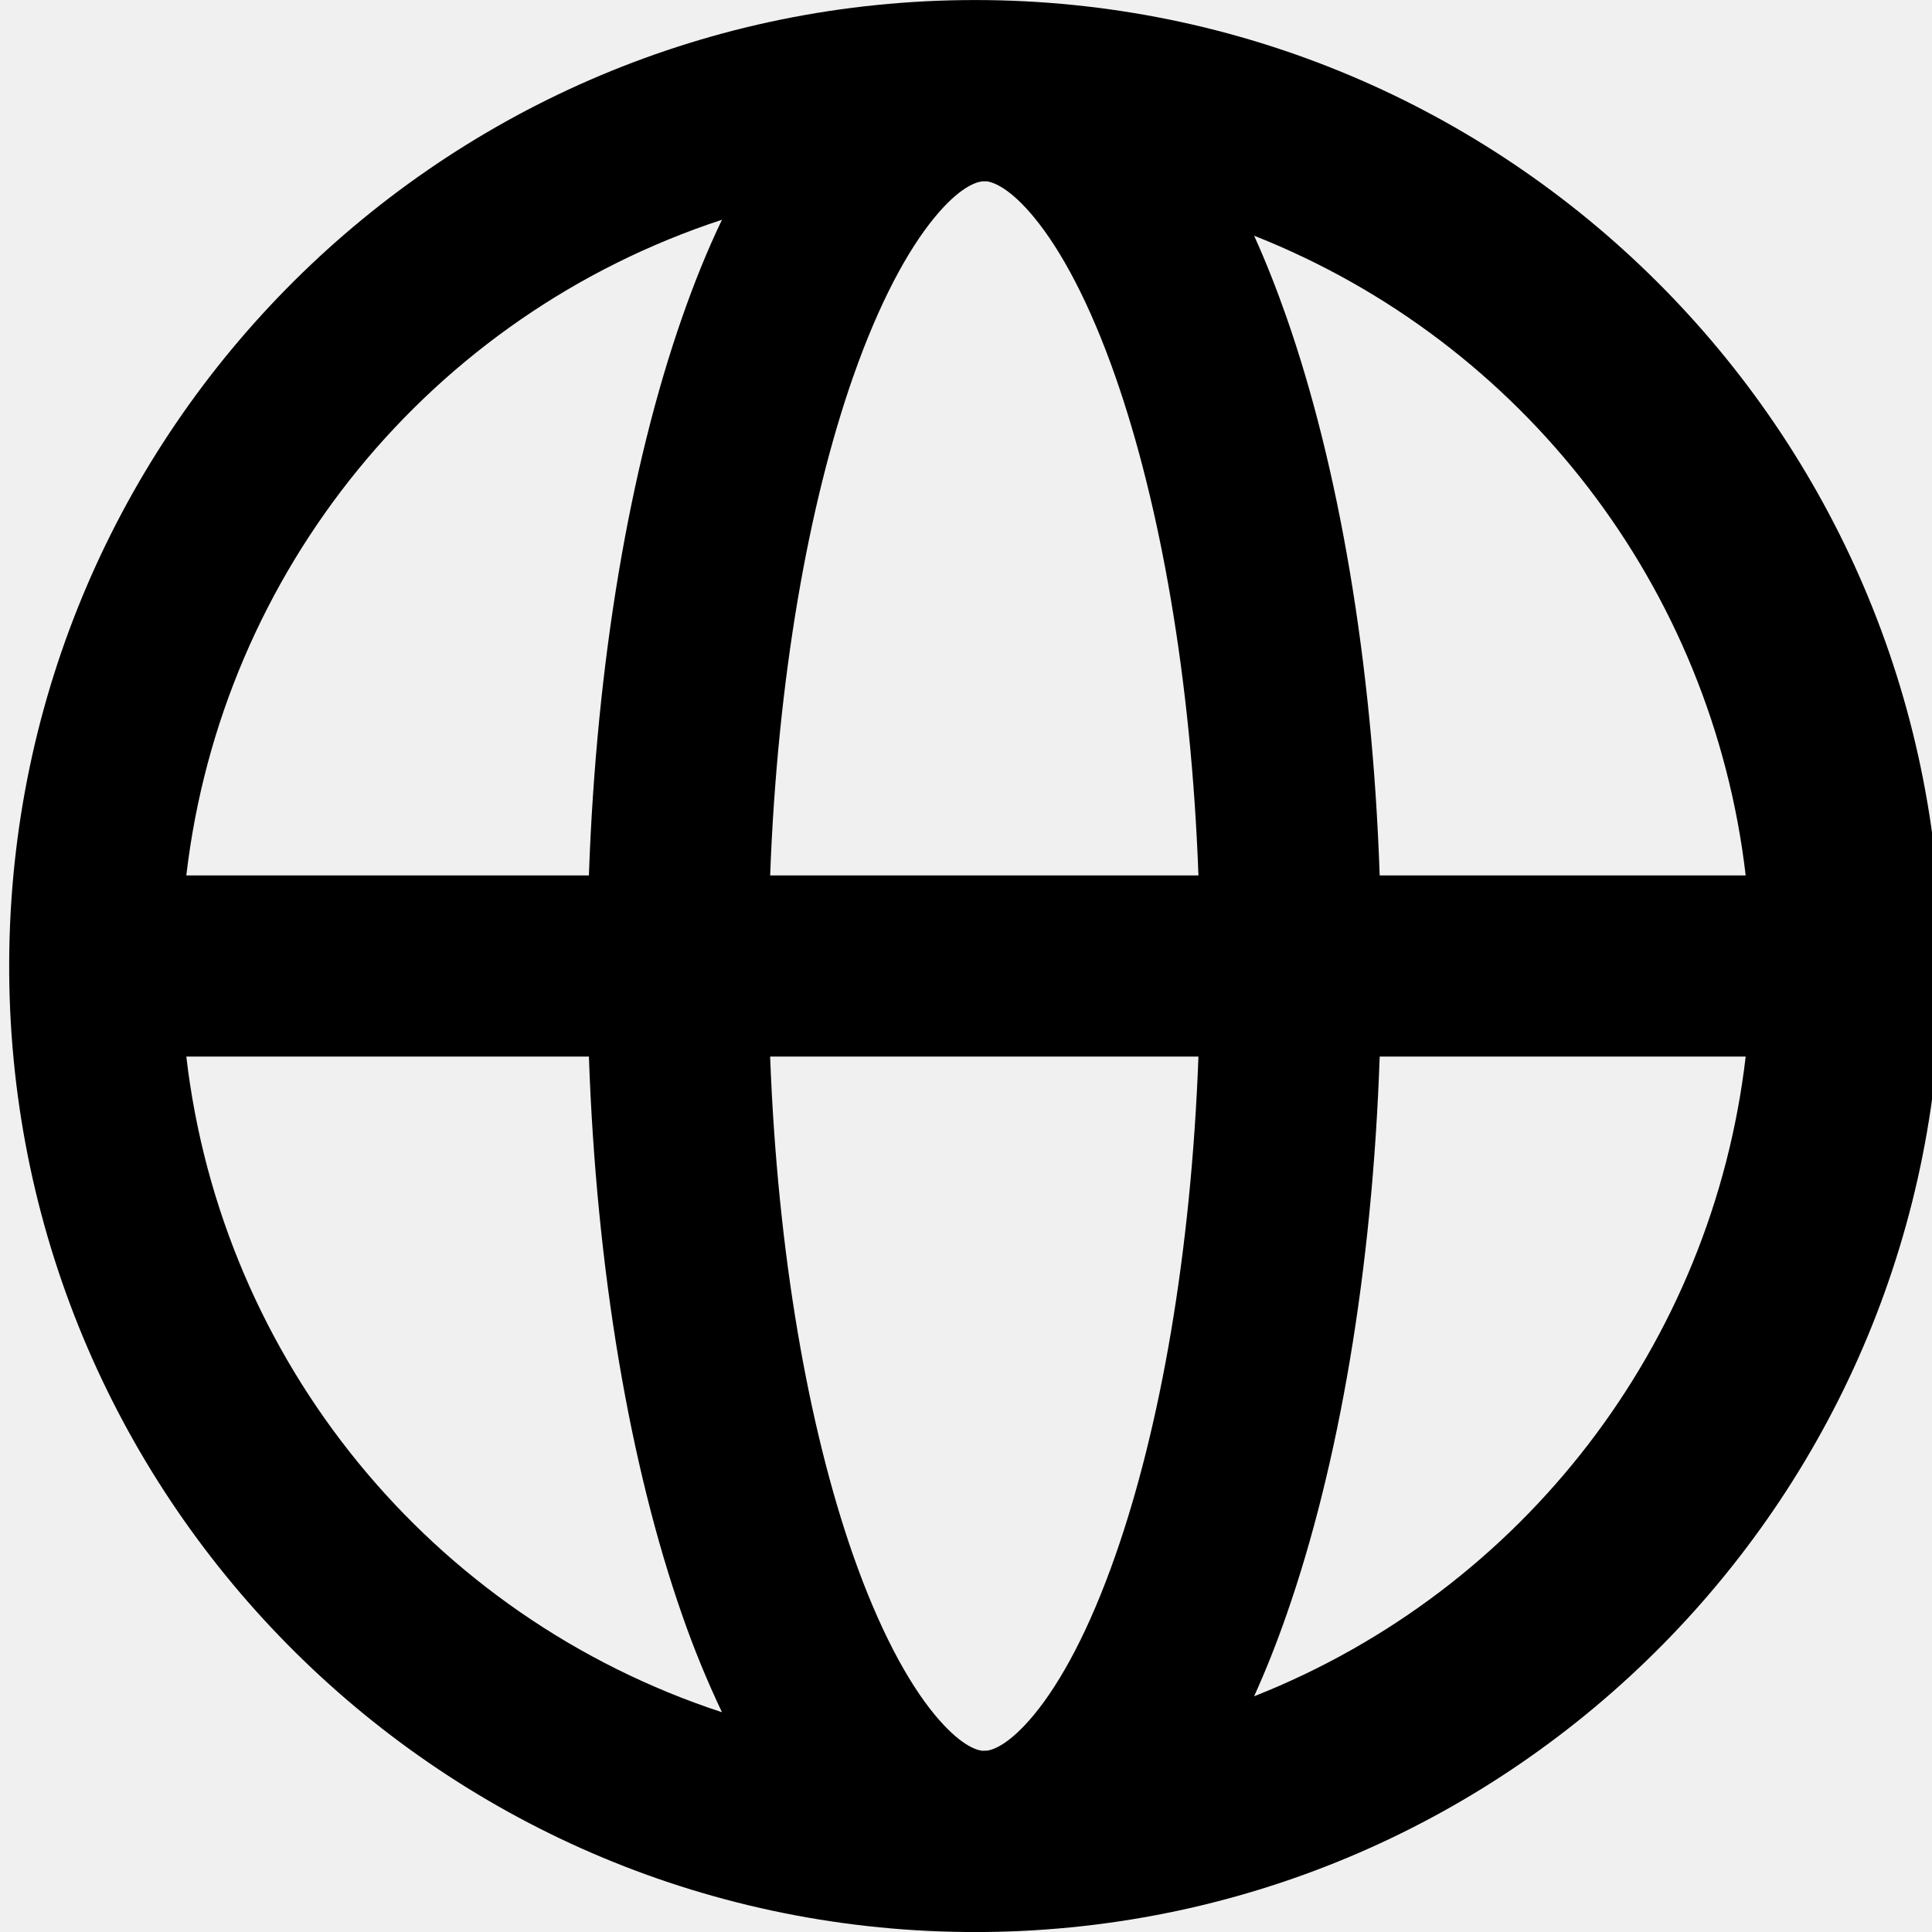
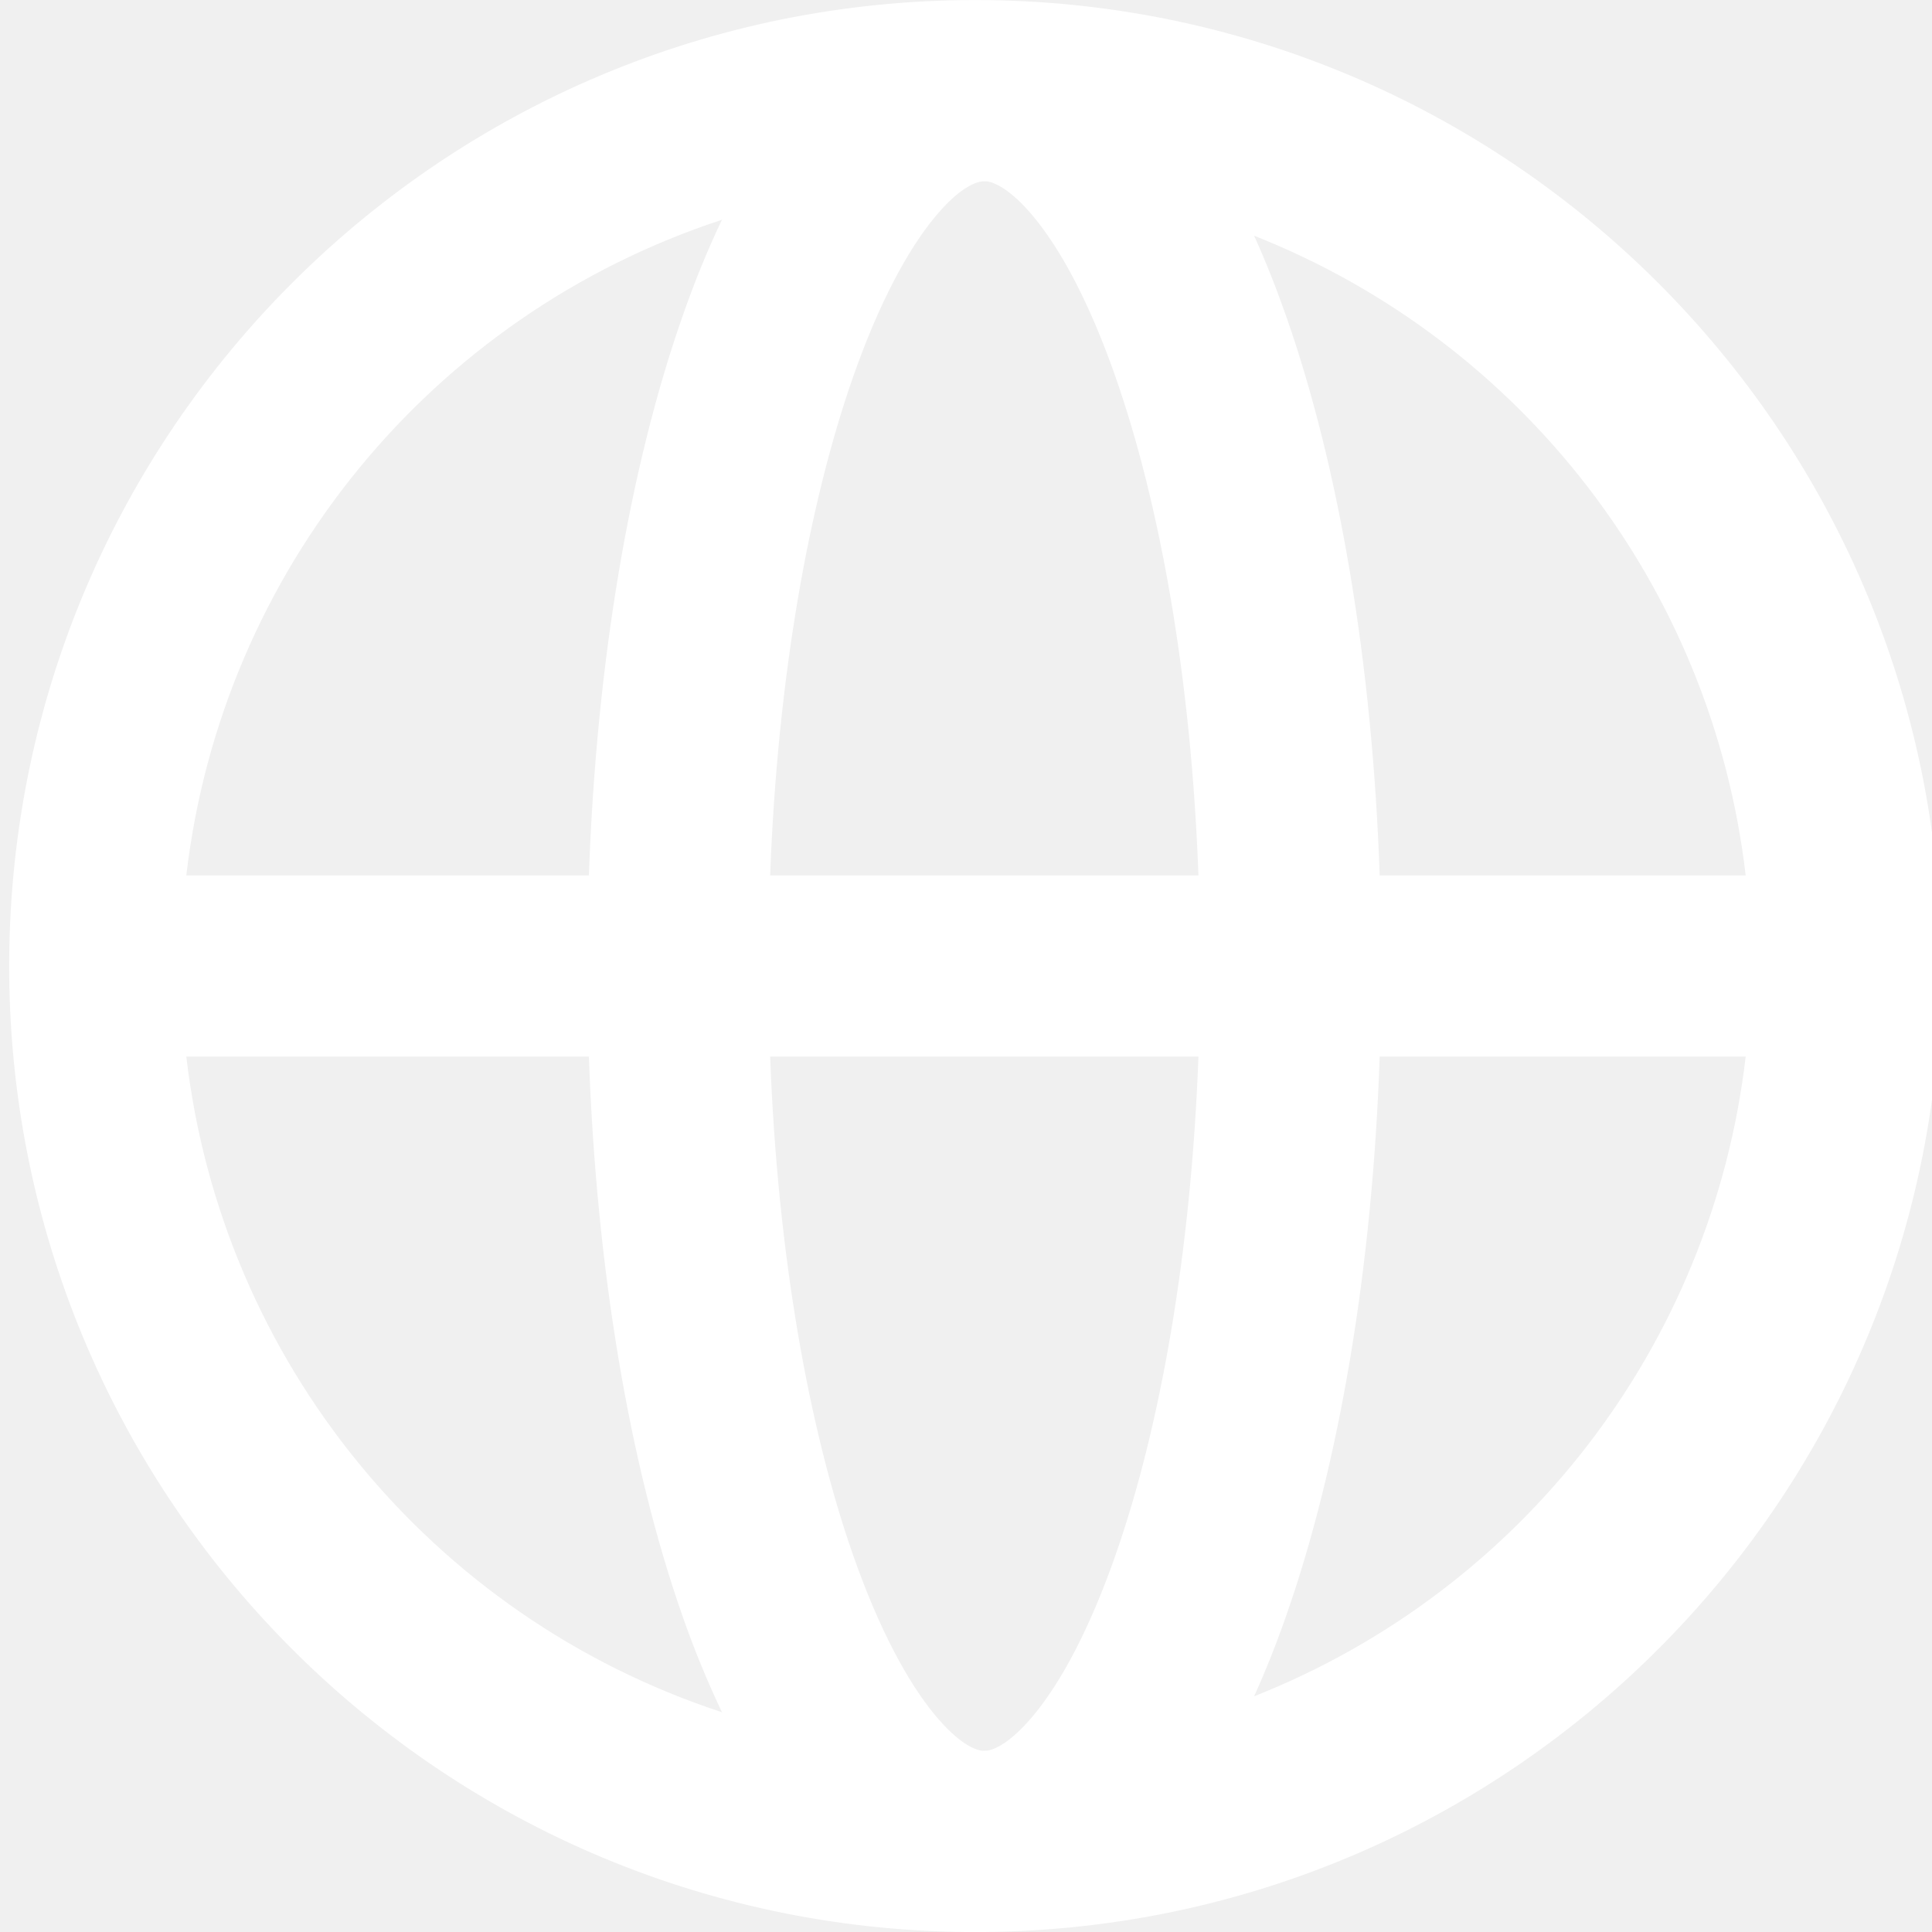
<svg xmlns="http://www.w3.org/2000/svg" role="img" height="16" width="16" aria-hidden="true" viewBox="0 0 16 16" data-encore-id="icon" class="Svg-sc-ytk21e-0 uPxdw">
-   <path d="M8.152 16H8a8 8 0 1 1 .152 0zm-.41-14.202c-.226.273-.463.713-.677 1.323-.369 1.055-.626 2.496-.687 4.129h3.547c-.06-1.633-.318-3.074-.687-4.129-.213-.61-.45-1.05-.676-1.323-.194-.235-.326-.285-.385-.296h-.044c-.055.007-.19.052-.391.296zM4.877 7.25c.062-1.771.34-3.386.773-4.624.099-.284.208-.554.329-.806a6.507 6.507 0 0 0-4.436 5.43h3.334zm-3.334 1.5a6.507 6.507 0 0 0 4.436 5.43 7.974 7.974 0 0 1-.33-.806c-.433-1.238-.71-2.853-.772-4.624H1.543zm4.835 0c.061 1.633.318 3.074.687 4.129.214.61.451 1.05.677 1.323.202.244.336.29.391.297l.044-.001c.06-.01.19-.061.385-.296.226-.273.463-.713.676-1.323.37-1.055.626-2.496.687-4.129H6.378zm5.048 0c-.061 1.771-.339 3.386-.772 4.624-.082.235-.171.46-.268.674a6.506 6.506 0 0 0 4.071-5.298h-3.03zm3.031-1.5a6.507 6.507 0 0 0-4.071-5.298c.097.214.186.44.268.674.433 1.238.711 2.853.772 4.624h3.031z" />
+   <path fill="white" d="M8.152 16H8a8 8 0 1 1 .152 0zm-.41-14.202c-.226.273-.463.713-.677 1.323-.369 1.055-.626 2.496-.687 4.129h3.547c-.06-1.633-.318-3.074-.687-4.129-.213-.61-.45-1.05-.676-1.323-.194-.235-.326-.285-.385-.296h-.044c-.055.007-.19.052-.391.296zM4.877 7.25c.062-1.771.34-3.386.773-4.624.099-.284.208-.554.329-.806a6.507 6.507 0 0 0-4.436 5.43h3.334zm-3.334 1.5a6.507 6.507 0 0 0 4.436 5.43 7.974 7.974 0 0 1-.33-.806c-.433-1.238-.71-2.853-.772-4.624H1.543zm4.835 0c.061 1.633.318 3.074.687 4.129.214.61.451 1.05.677 1.323.202.244.336.29.391.297l.044-.001c.06-.01.19-.061.385-.296.226-.273.463-.713.676-1.323.37-1.055.626-2.496.687-4.129H6.378zm5.048 0c-.061 1.771-.339 3.386-.772 4.624-.082.235-.171.46-.268.674a6.506 6.506 0 0 0 4.071-5.298h-3.03zm3.031-1.5a6.507 6.507 0 0 0-4.071-5.298c.097.214.186.44.268.674.433 1.238.711 2.853.772 4.624h3.031z" />
</svg>
